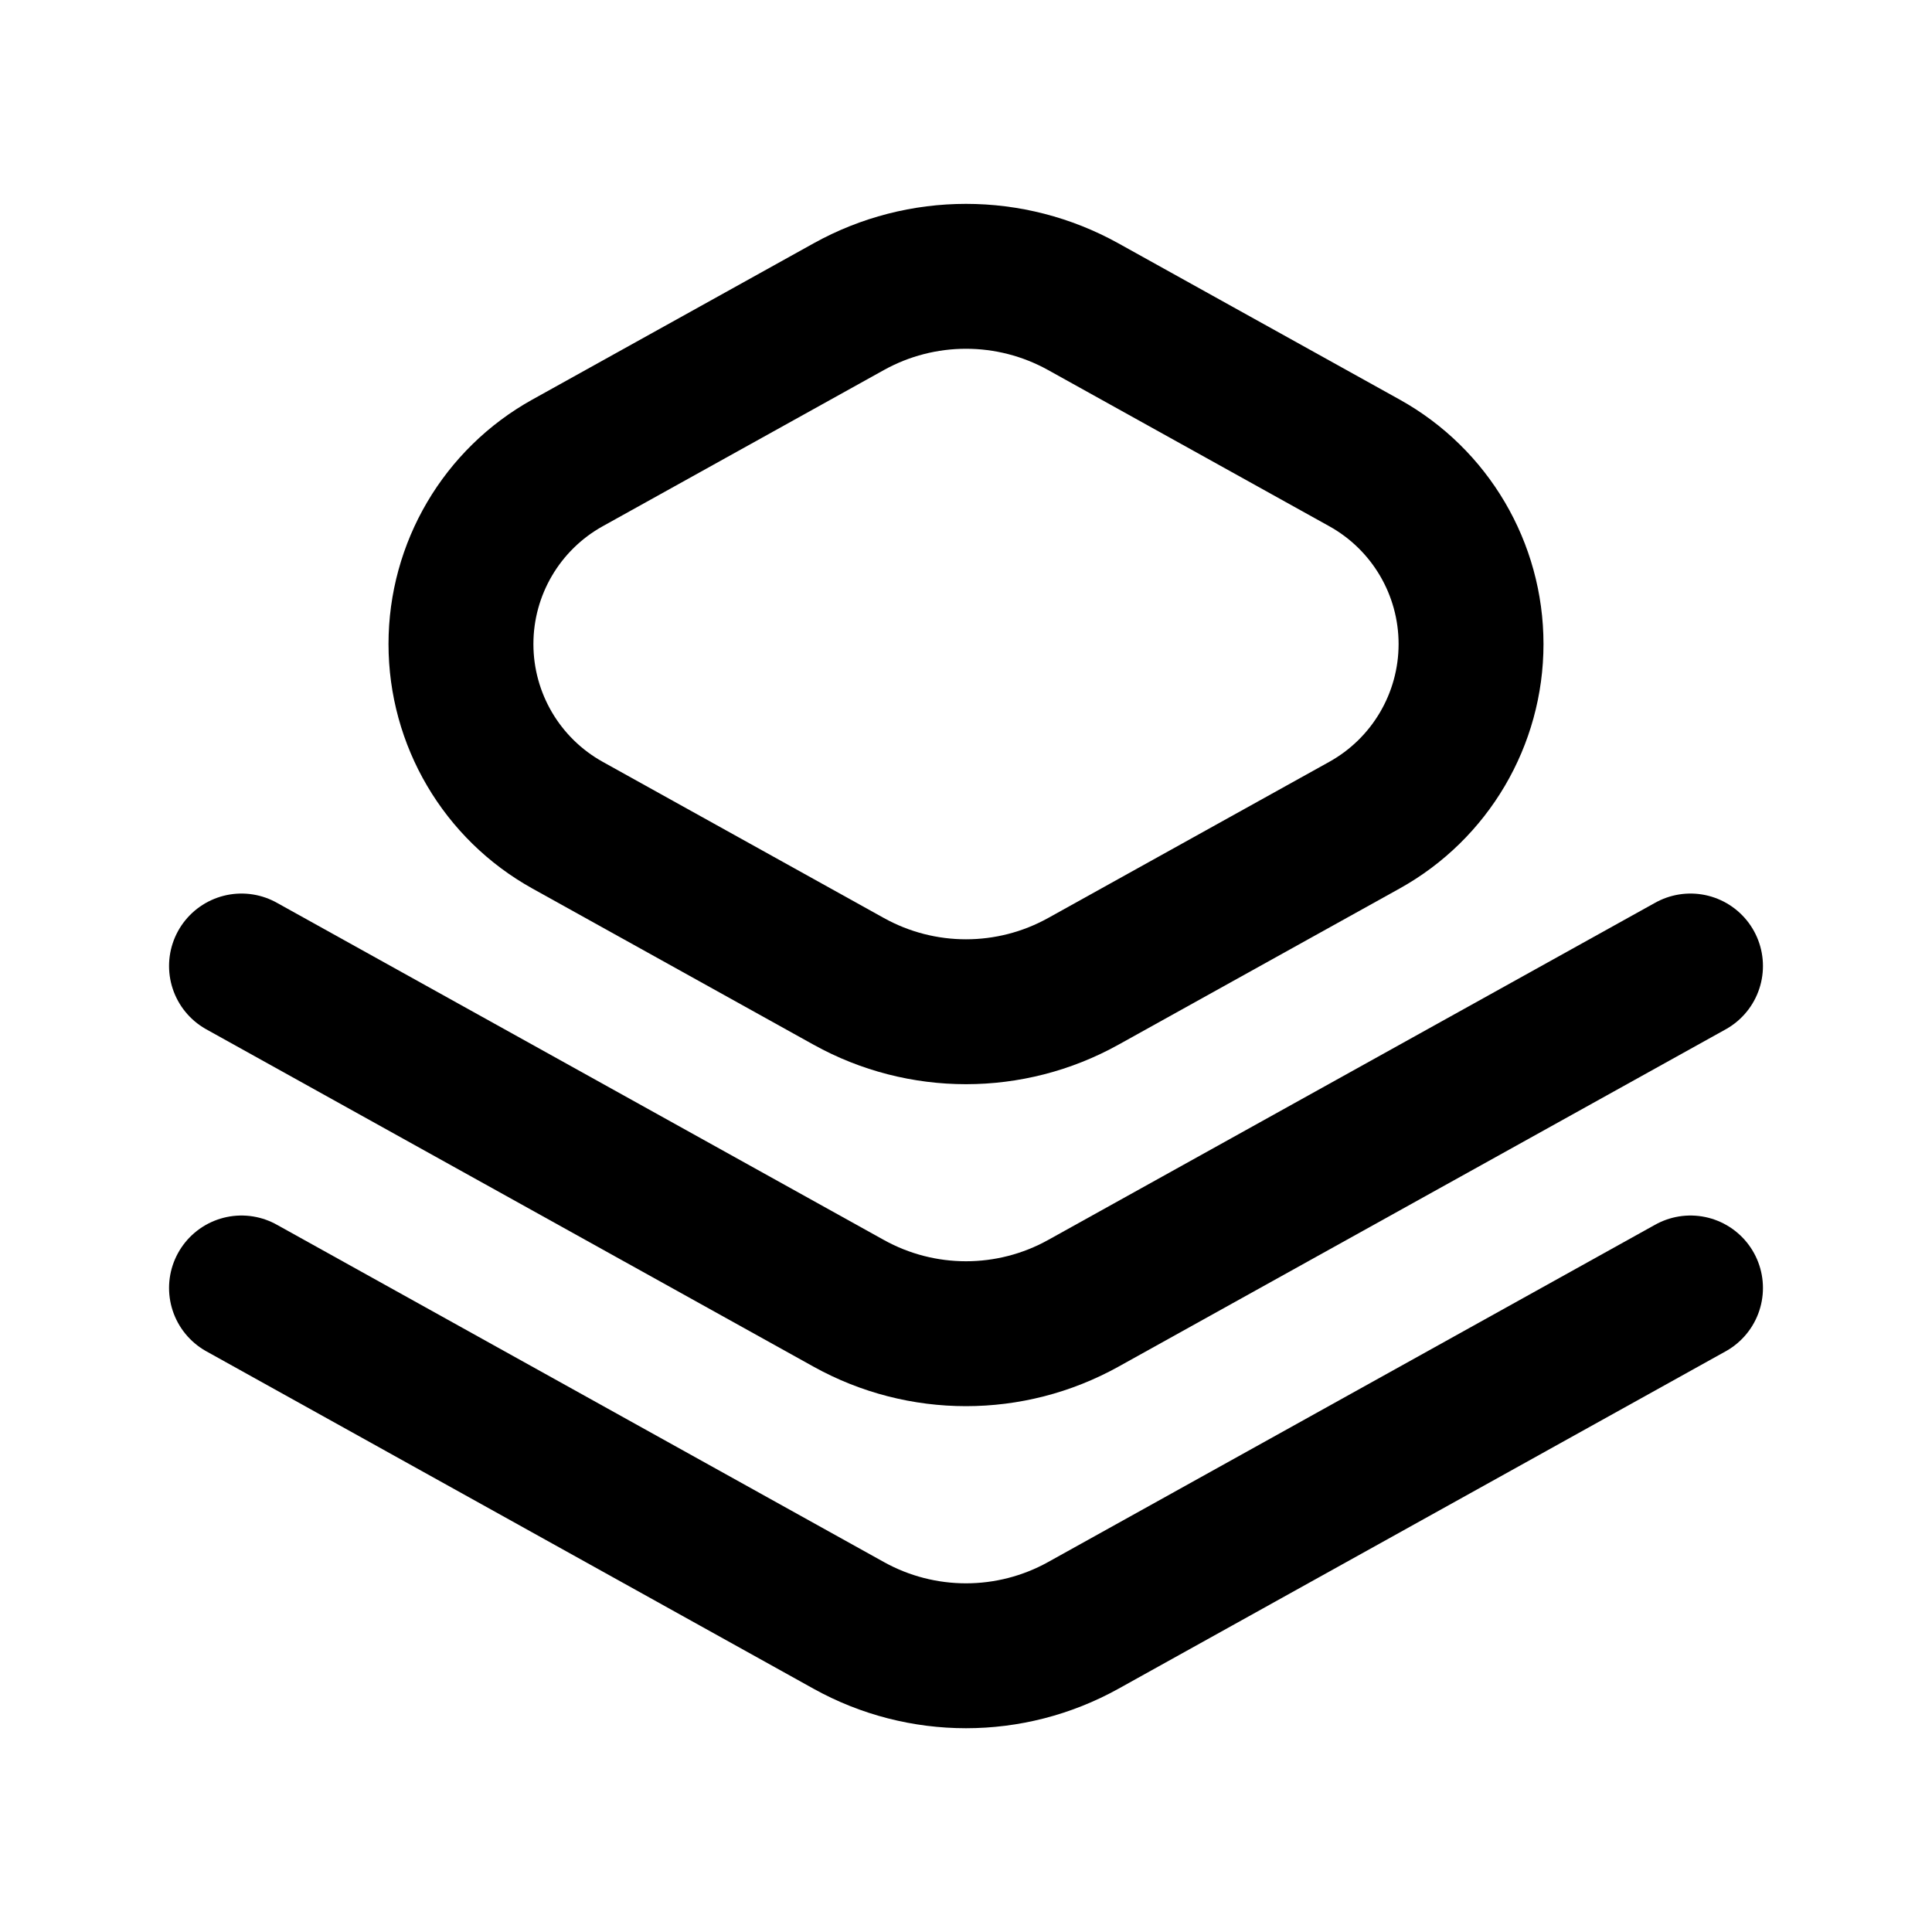
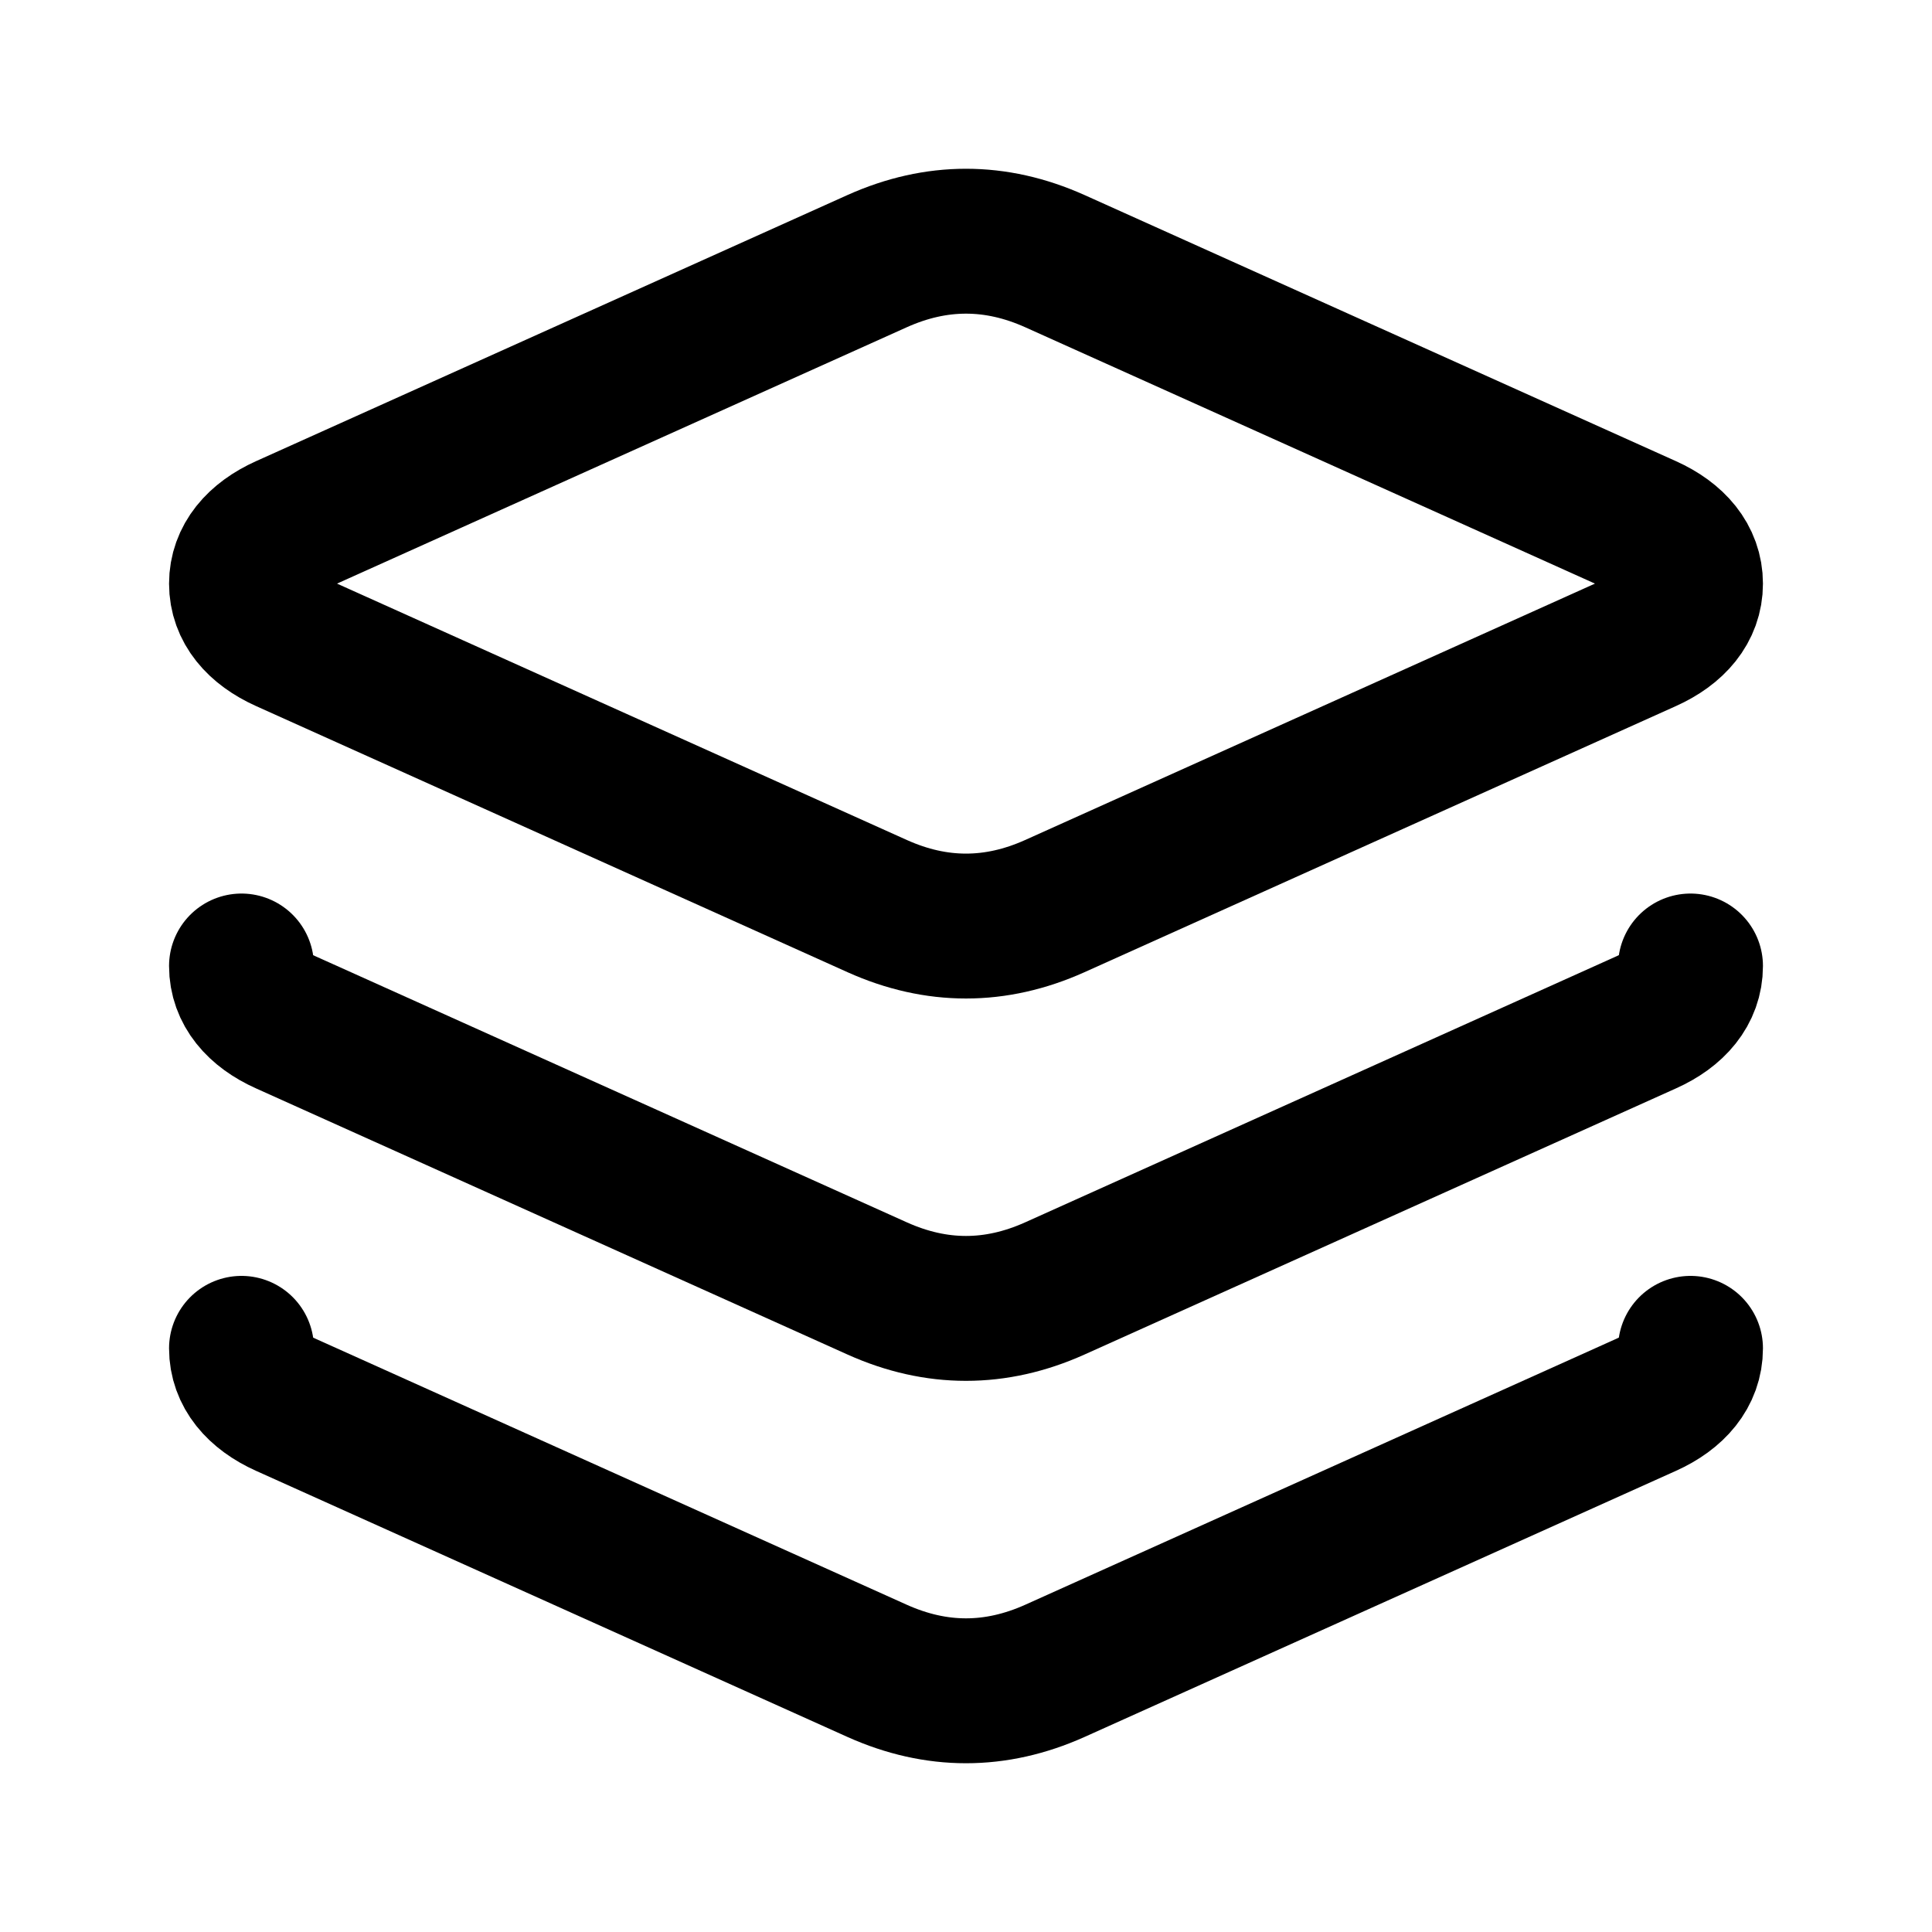
<svg xmlns="http://www.w3.org/2000/svg" width="20" height="20" viewBox="0 0 20 20" fill="none" stroke="currentColor" color="currentColor" stroke-width="1.5" stroke-linecap="round" stroke-linejoin="round" stroke-miterlimit="3" focusable="false" aria-hidden="true">
-   <path d="M5.875 4.792L8.786 3.175A2.5 2.5 0 0 1 11.214 3.175L14.125 4.792A2.145 2.145 0 0 1 14.125 8.542L11.214 10.159A2.5 2.5 0 0 1 8.786 10.159L5.875 8.542A2.145 2.145 0 0 1 5.875 4.792Z" />
-   <path d="M2.5 10L8.786 13.492A2.5 2.5 0 0 0 11.214 13.492L17.5 10" />
-   <path d="M2.5 13.333L8.786 16.826A2.5 2.5 0 0 0 11.214 16.826L17.5 13.333" />
+   <path d="M2.5 6.042C2.5 5.792 2.667 5.589 2.958 5.458L9.083 2.702Q10 2.292 10.917 2.702L17.042 5.458C17.333 5.589 17.5 5.792 17.5 6.042C17.5 6.292 17.333 6.494 17.042 6.625L10.917 9.381Q10 9.792 9.083 9.381L2.958 6.625C2.667 6.494 2.5 6.292 2.5 6.042Z" />
+   <path d="M2.5 10C2.5 10.25 2.667 10.453 2.958 10.583L9.083 13.339Q10 13.75 10.917 13.339L17.042 10.583C17.333 10.453 17.5 10.25 17.5 10" />
+   <path d="M2.5 13.958C2.5 14.208 2.667 14.411 2.958 14.542L9.083 17.298Q10 17.708 10.917 17.298L17.042 14.542C17.333 14.411 17.5 14.208 17.5 13.958" />
</svg>
